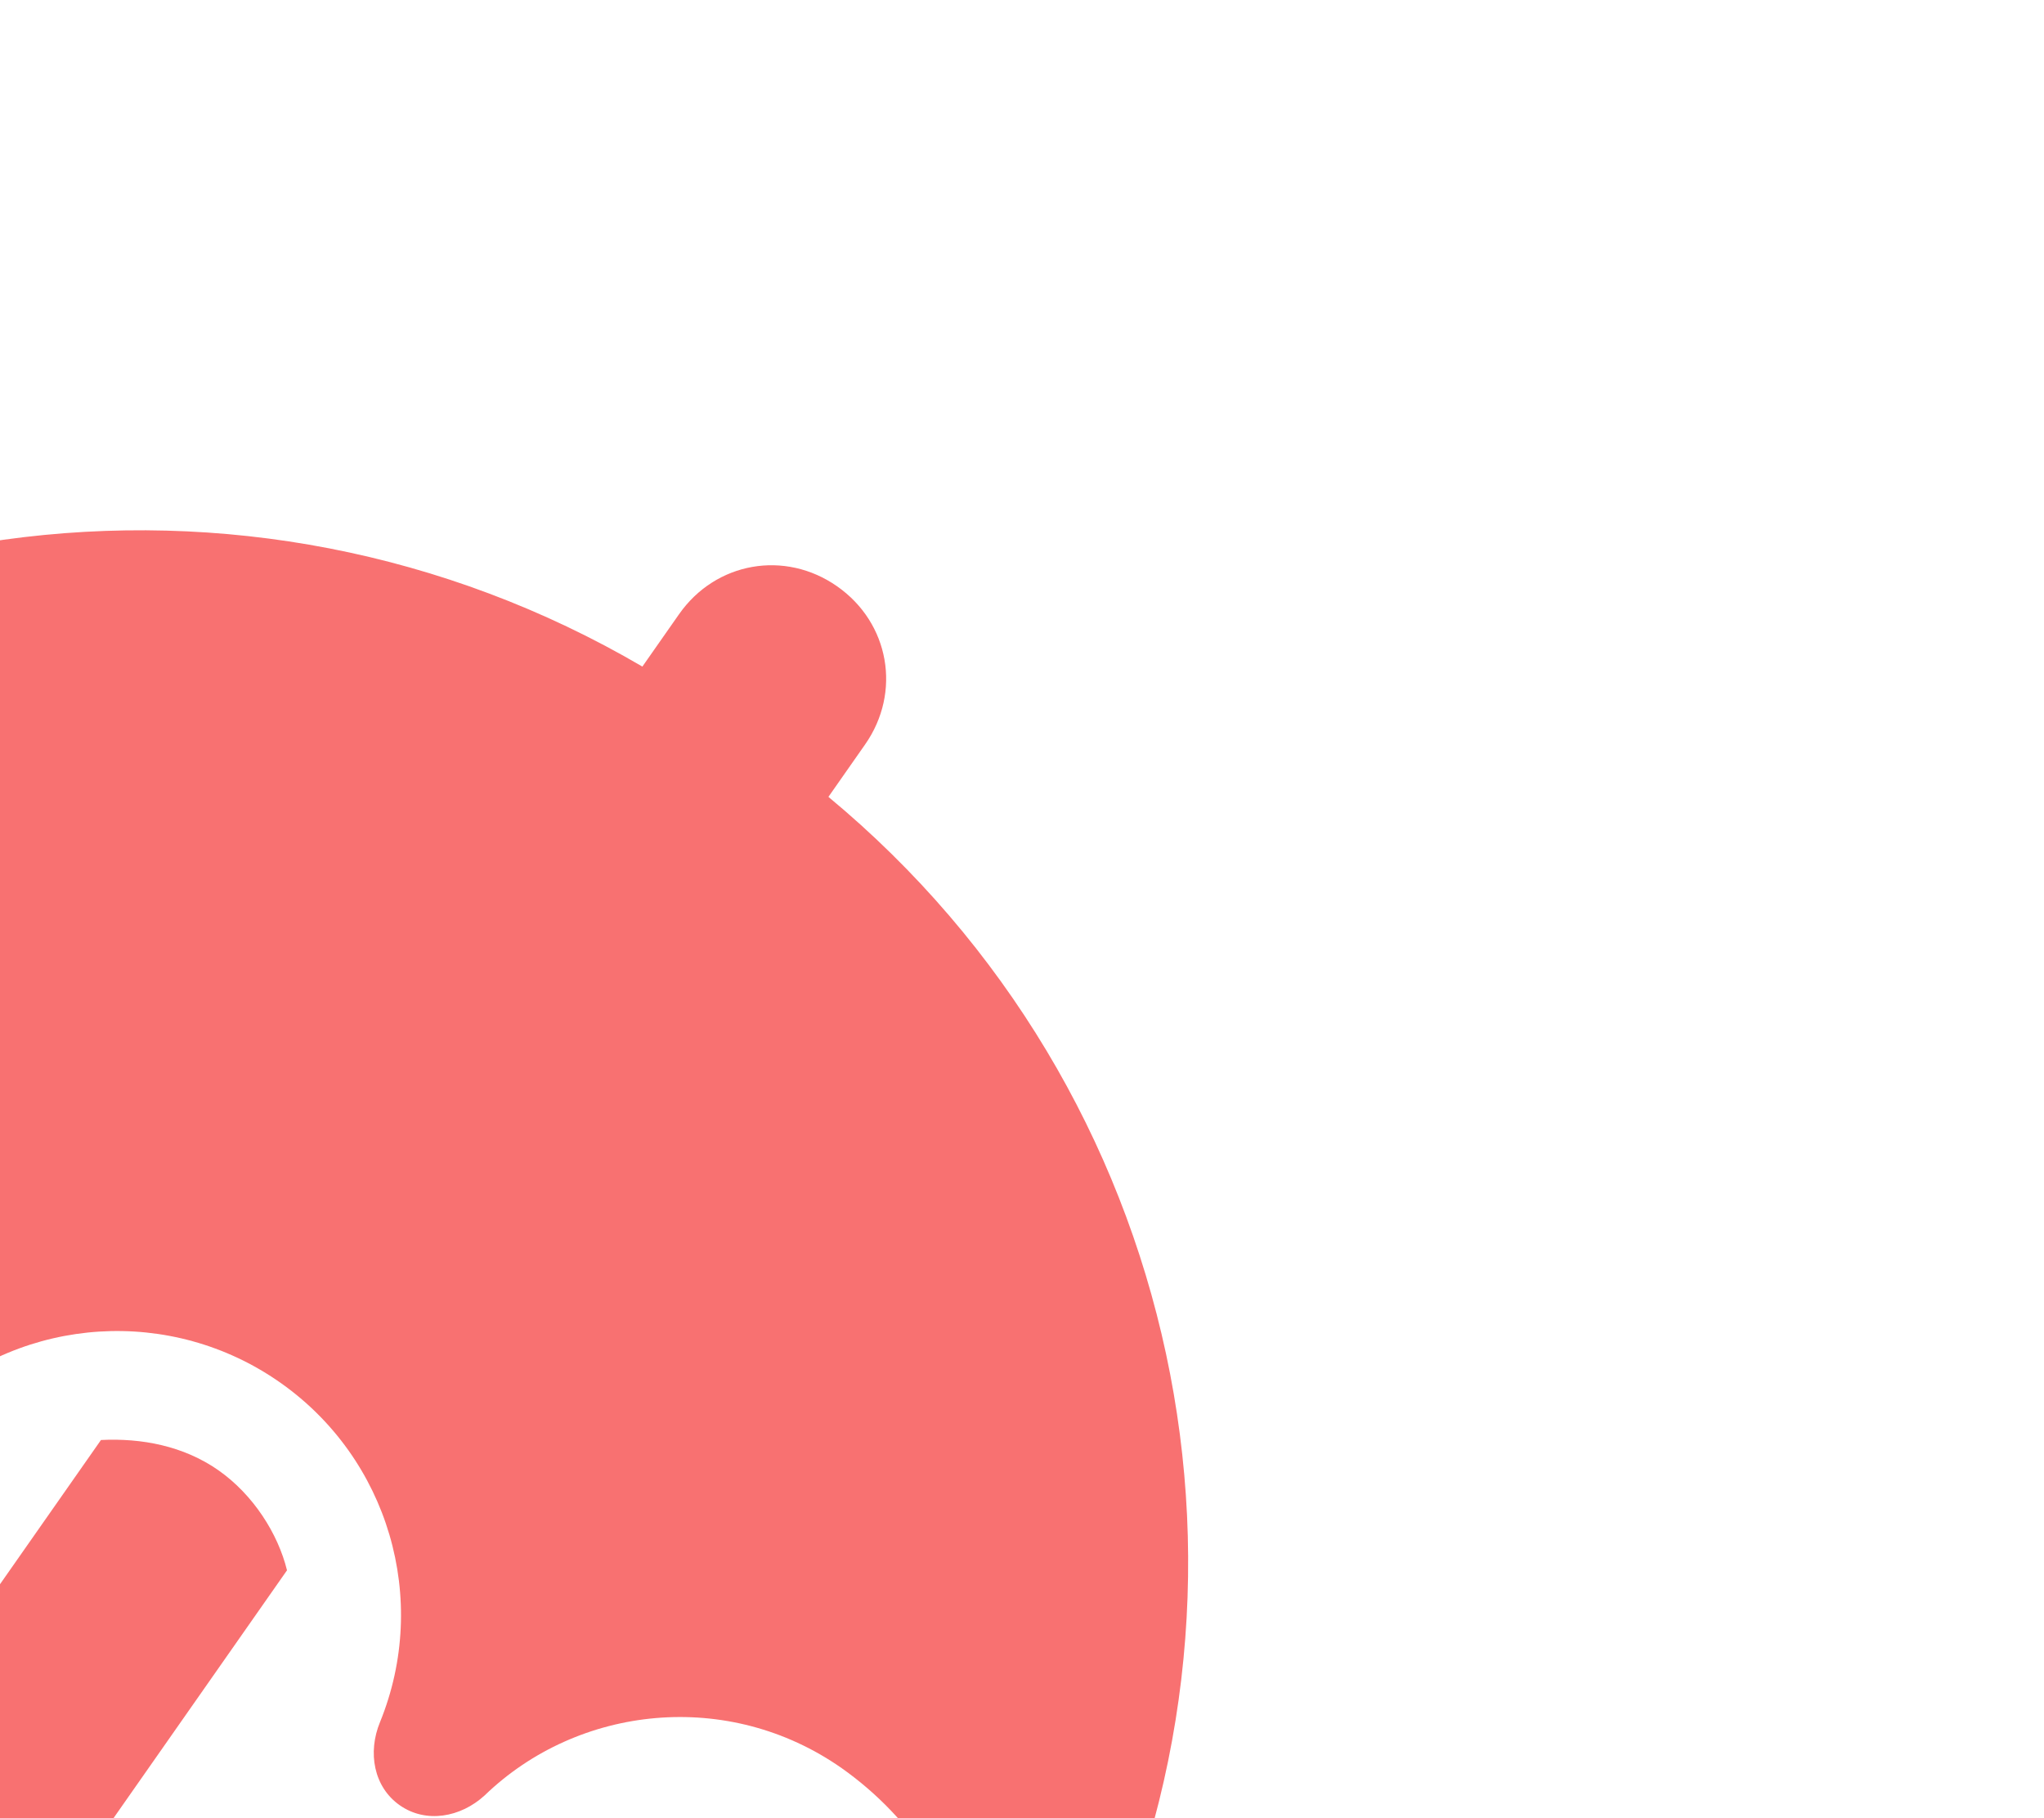
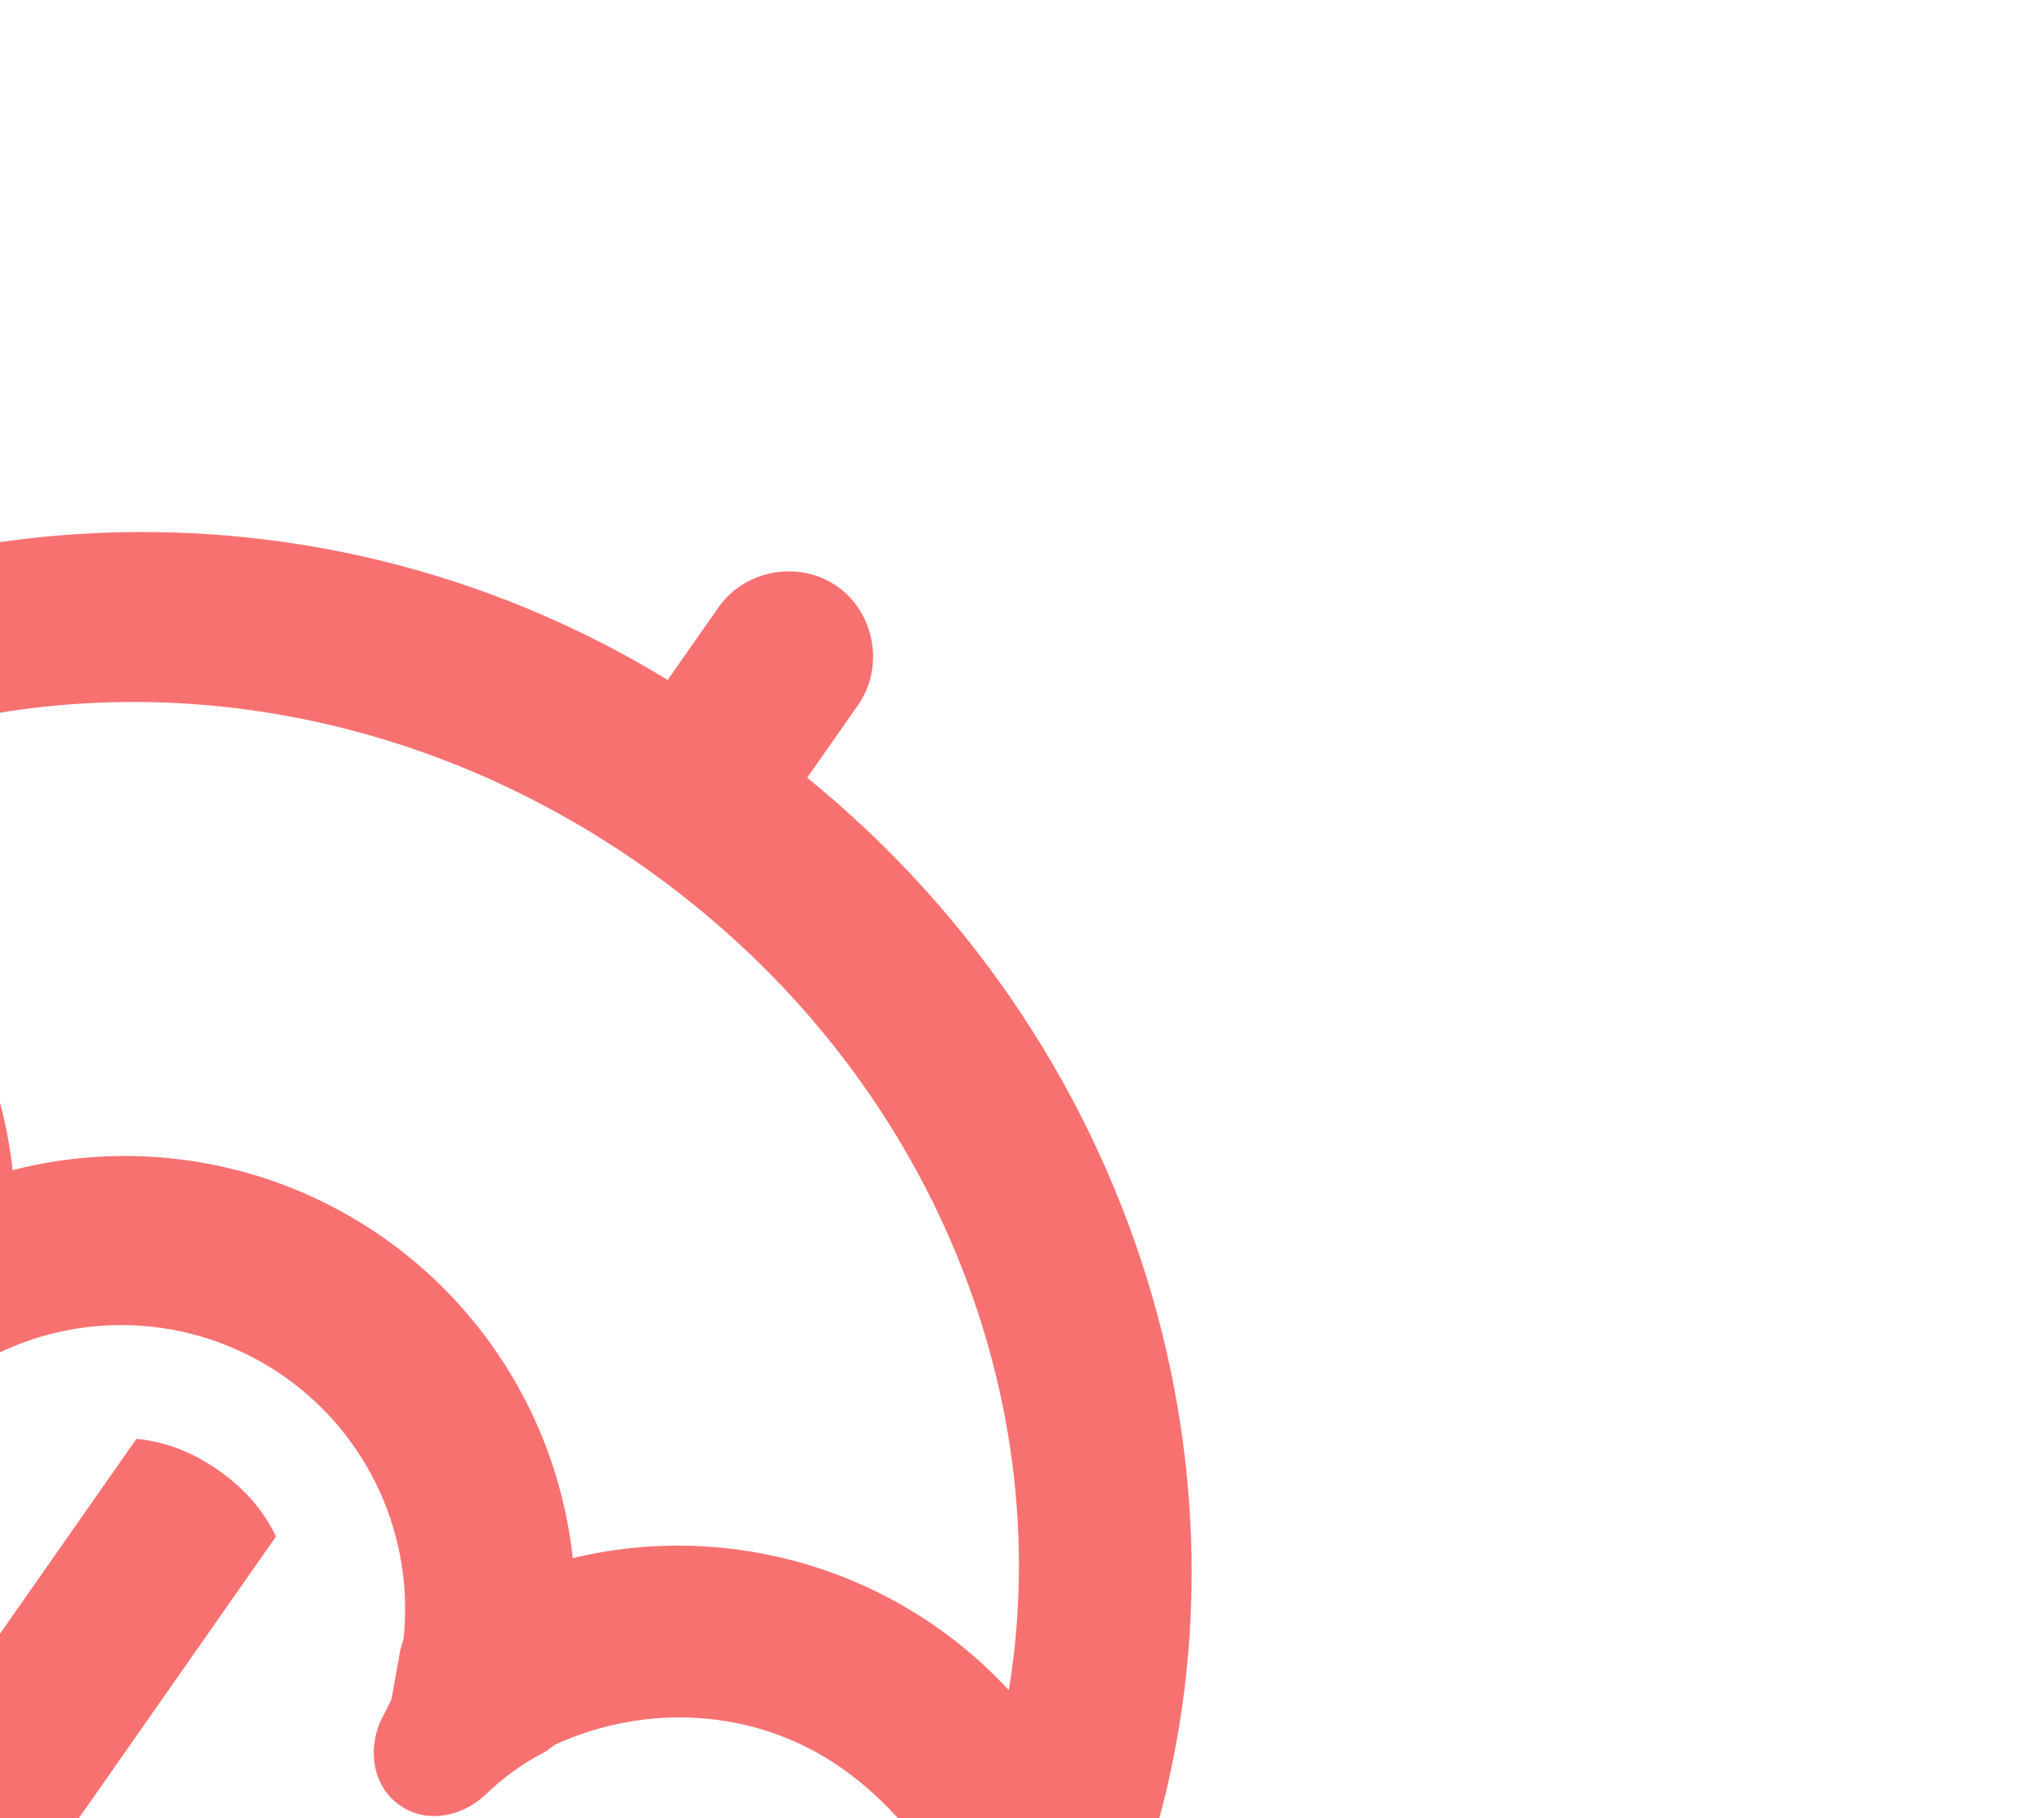
- <svg xmlns="http://www.w3.org/2000/svg" fill="#f87171" viewBox="0 0 576 512" transform="rotate(35)">
-   <path d="M288 0c18 0 32 14 32 32v18a280 280 0 0 1 254 236c2 15-17 24-28 13a95 95 0 0 0-66-27c-39 0-71 28-78 64-2 9-9 16-18 16s-16-7-18-16a80 80 0 0 0-156 0c-2 9-9 16-18 16s-16-7-18-16c-7-36-39-64-78-64-25 0-52 11-66 27-11 11-30 3-28-13A280 280 0 0 1 256 50V32c0-18 14-32 32-32zm0 304c12 0 24 5 32 12v114a81 81 0 0 1-154 37l-2-5a32 32 0 1 1 57-28l2 4a17 17 0 0 0 33-7V316c9-7 20-12 32-12z" />
+ <svg xmlns="http://www.w3.org/2000/svg" fill="#f87171" transform="rotate(35)" aria-hidden="true" viewBox="0 0 576 512">
+   <path d="M288 0c13 0 24 11 24 24v25c124 9 226 93 256 204l1 5a262 262 0 0 1 5 28c2 16-17 24-28 13-2-3-5-6-9-8l-11-7v-1h-1c-14-7-30-11-45-11-30 0-56 17-70 41l-1 3a71 71 0 0 0-7 20c-2 9-9 16-18 16s-16-7-18-16l-1-7-6-13-1-3a80 80 0 0 0-140 0l-1 3a71 71 0 0 0-7 20c-2 9-9 16-18 16s-16-7-18-16l-1-7-6-13-1-3a80 80 0 0 0-70-41c-15 0-31 4-45 11l-1 1a77 77 0 0 0-20 15c-11 11-30 3-28-13a343 343 0 0 1 5-28l2-5A284 284 0 0 1 264 49V24c0-13 11-24 24-24zm96 267a127 127 0 0 1 122-40C469 150 386 96 288 96S107 150 70 227a128 128 0 0 1 122 41 127 127 0 0 1 192-1zm-96 37c9 0 17 2 24 6v128a73 73 0 0 1-139 33l-2-4a24 24 0 0 1 42-22l3 5a25 25 0 0 0 48-11V310c7-4 15-6 24-6z" />
</svg>
